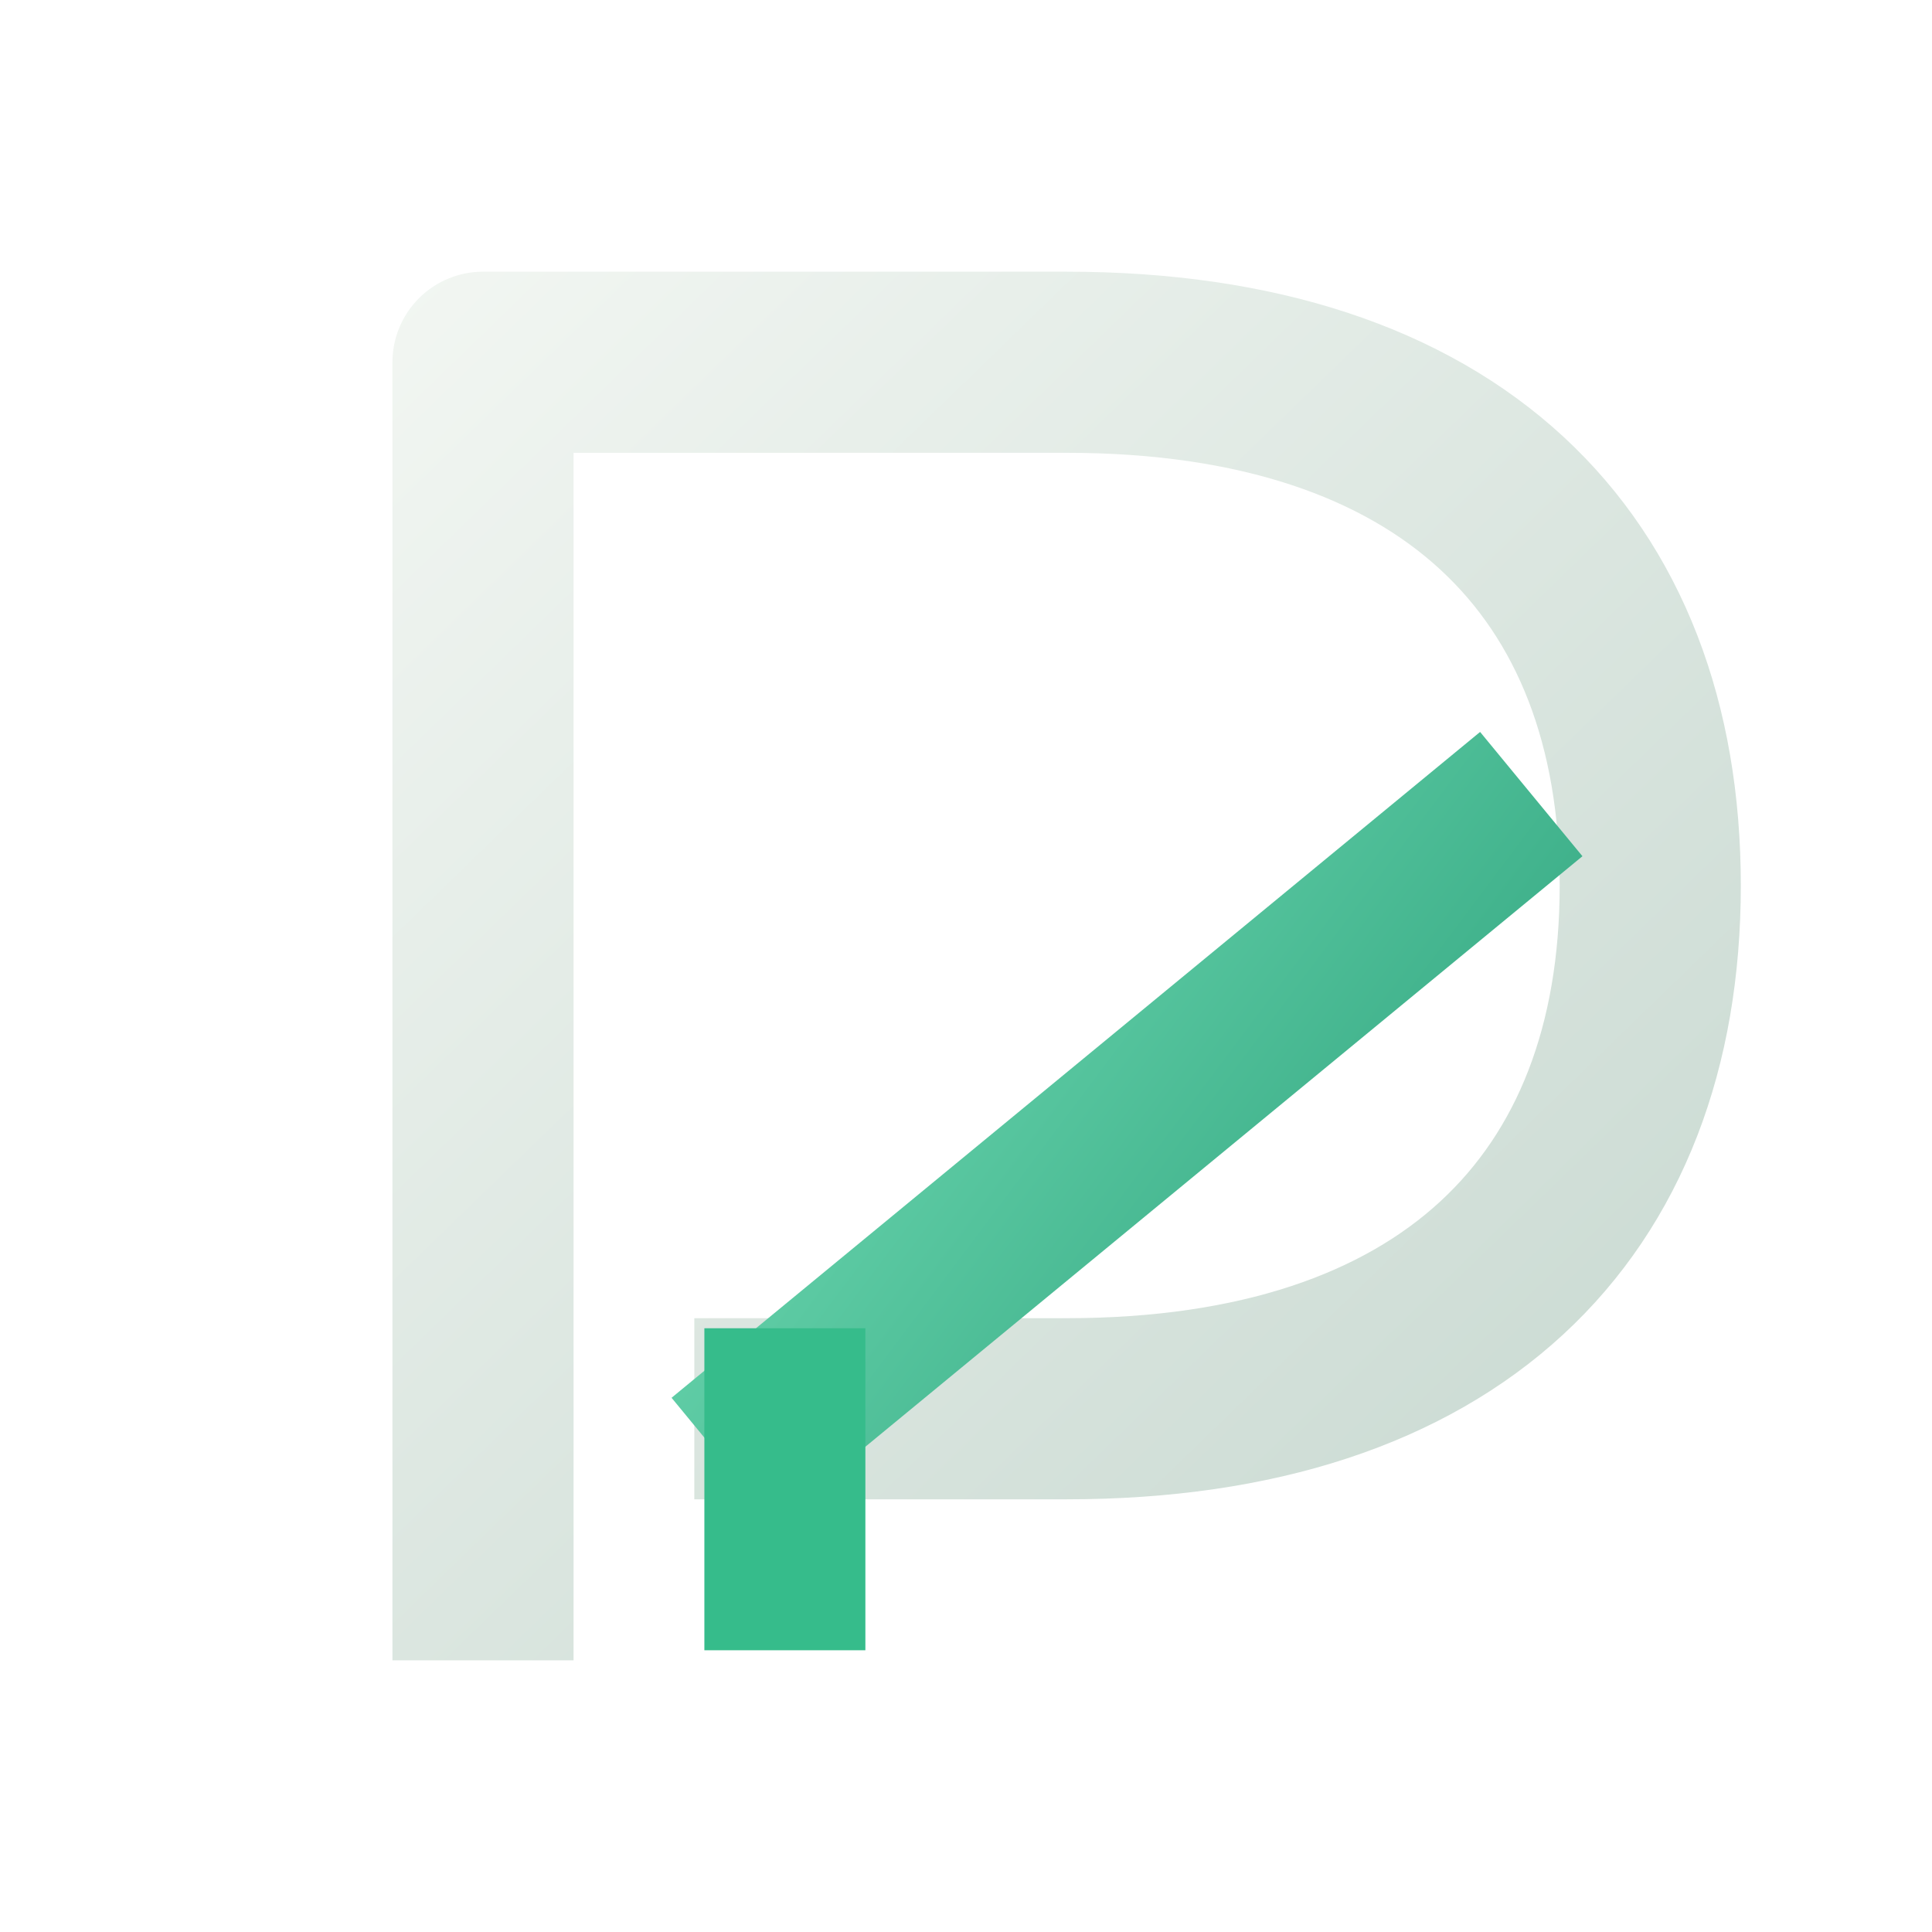
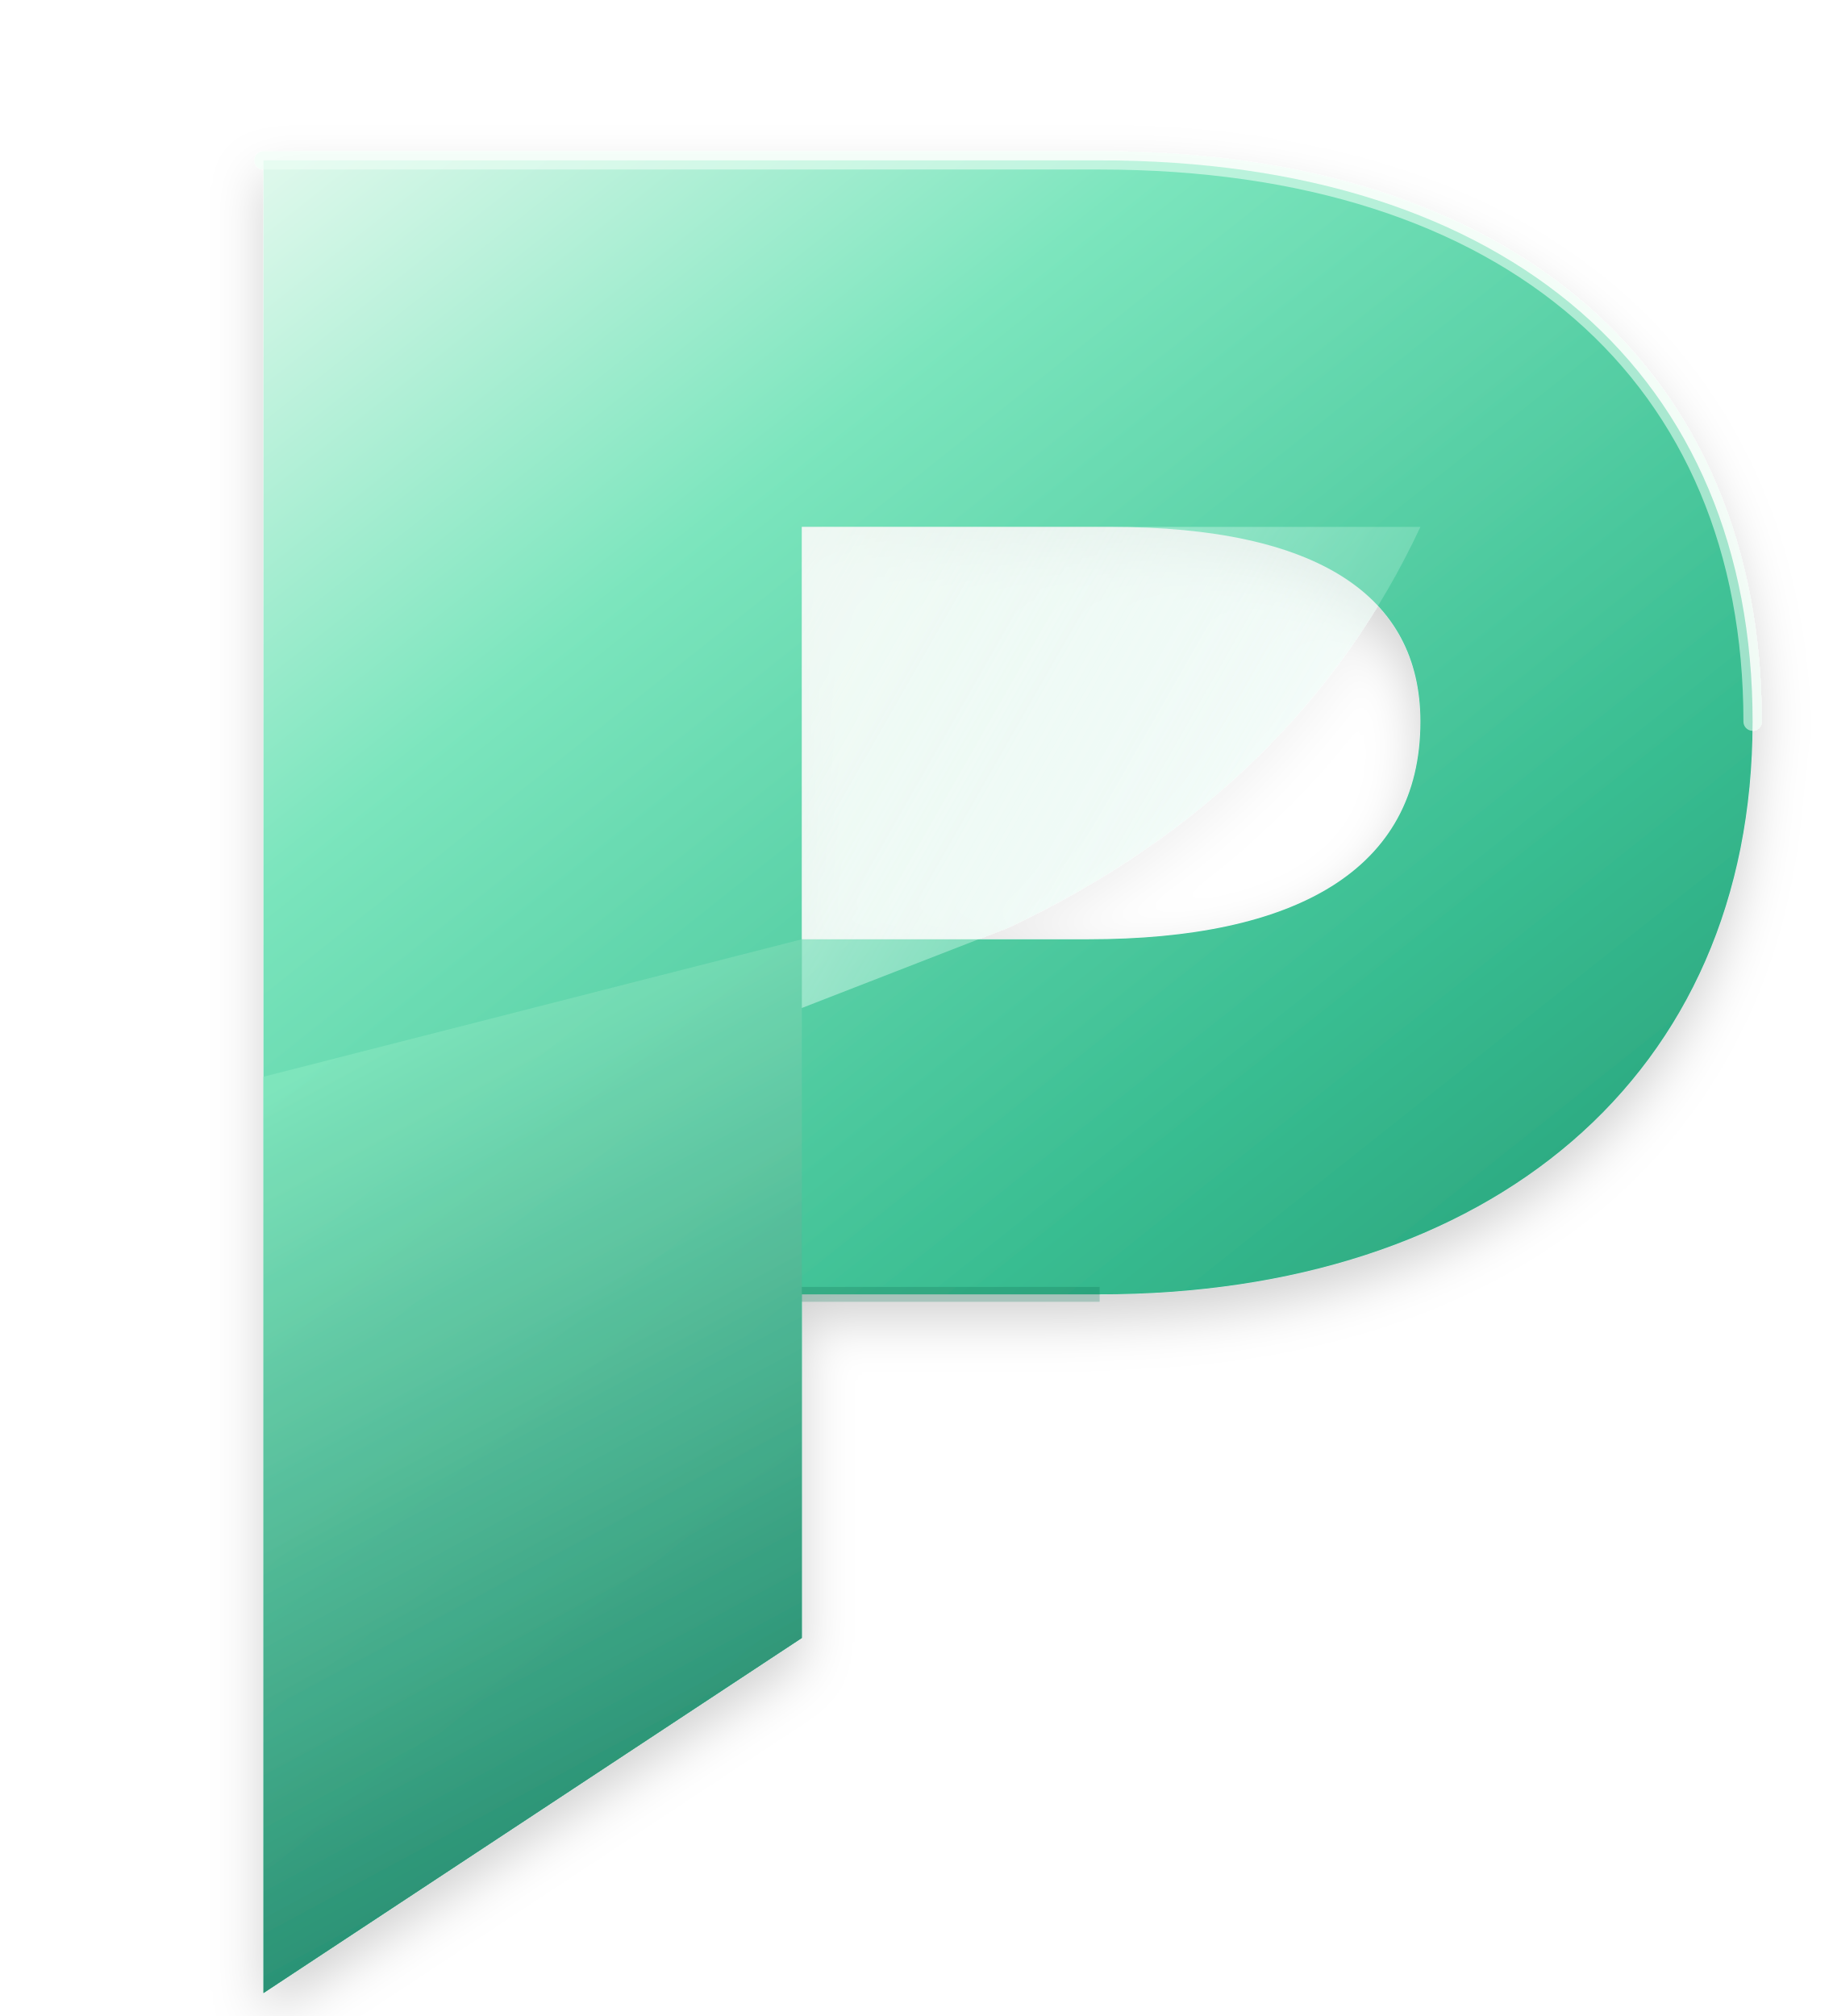
- <svg xmlns="http://www.w3.org/2000/svg" viewBox="0 0 96 96" role="img" aria-label="Pooya Labs P monogram">
+ <svg xmlns="http://www.w3.org/2000/svg" viewBox="0 0 160 176" role="img" aria-label="Pooya Labs emerald P monogram">
  <defs>
-     <linearGradient id="mark-main" x1="18" y1="16" x2="82" y2="82" gradientUnits="userSpaceOnUse">
-       <stop stop-color="#F2F6F2" />
-       <stop offset="1" stop-color="#C7D8D0" />
+     <linearGradient id="p-main" x1="24" y1="15" x2="139" y2="160" gradientUnits="userSpaceOnUse">
+       <stop stop-color="#DDF8EB" />
+       <stop offset=".26" stop-color="#7BE5BD" />
+       <stop offset=".62" stop-color="#39BD91" />
+       <stop offset="1" stop-color="#168765" />
    </linearGradient>
-     <linearGradient id="mark-accent" x1="38" y1="42" x2="78" y2="72" gradientUnits="userSpaceOnUse">
-       <stop stop-color="#72DDB5" />
-       <stop offset="1" stop-color="#269B76" />
+     <linearGradient id="p-fold" x1="30" y1="88" x2="72" y2="166" gradientUnits="userSpaceOnUse">
+       <stop stop-color="#83E9C0" />
+       <stop offset="1" stop-color="#167A61" />
    </linearGradient>
+     <linearGradient id="p-highlight" x1="72" y1="45" x2="135" y2="81" gradientUnits="userSpaceOnUse">
+       <stop stop-color="#F0FFF7" stop-opacity=".62" />
+       <stop offset="1" stop-color="#D2FFF0" stop-opacity="0" />
+     </linearGradient>
+     <filter id="p-shadow" x="-18%" y="-12%" width="136%" height="138%">
+       <feGaussianBlur in="SourceAlpha" stdDeviation="2.2" result="blur" />
+       <feOffset dy="2" result="offset" />
+       <feComponentTransfer>
+         <feFuncA type="linear" slope=".18" />
+       </feComponentTransfer>
+       <feMerge>
+         <feMergeNode />
+         <feMergeNode in="SourceGraphic" />
+       </feMerge>
+     </filter>
  </defs>
-   <path d="M24 78V18h29c19 0 29 10 29 26S72 70 53 70H39" fill="none" stroke="url(#mark-main)" stroke-width="9" stroke-linecap="square" stroke-linejoin="round" />
-   <path d="M39 70 73 42" fill="none" stroke="url(#mark-accent)" stroke-width="8" stroke-linecap="square" stroke-linejoin="round" />
-   <path d="M39 70v8" fill="none" stroke="#36BC8B" stroke-width="8" stroke-linecap="square" />
+   <g filter="url(#p-shadow)">
+     <path fill="url(#p-main)" fill-rule="evenodd" d="M23 14H96C132 14 153 33 153 63C153 94 130 113 96 113H70V143L23 174V14ZM70 46V82H95C113 82 124 76 124 63C124 52 115 46 97 46H70Z" />
+     <path d="M23 94L70 82V143L23 174Z" fill="url(#p-fold)" opacity=".9" />
+     <path d="M70 46H124C117 61 105 73 88 81L70 88Z" fill="url(#p-highlight)" />
+     <path d="M23 14H96C132 14 153 33 153 63" fill="none" stroke="#F0FFF7" stroke-opacity=".56" stroke-width="1.6" stroke-linecap="round" />
+     <path d="M70 113H96" fill="none" stroke="#0D644D" stroke-opacity=".24" stroke-width="1.3" />
+   </g>
</svg>
